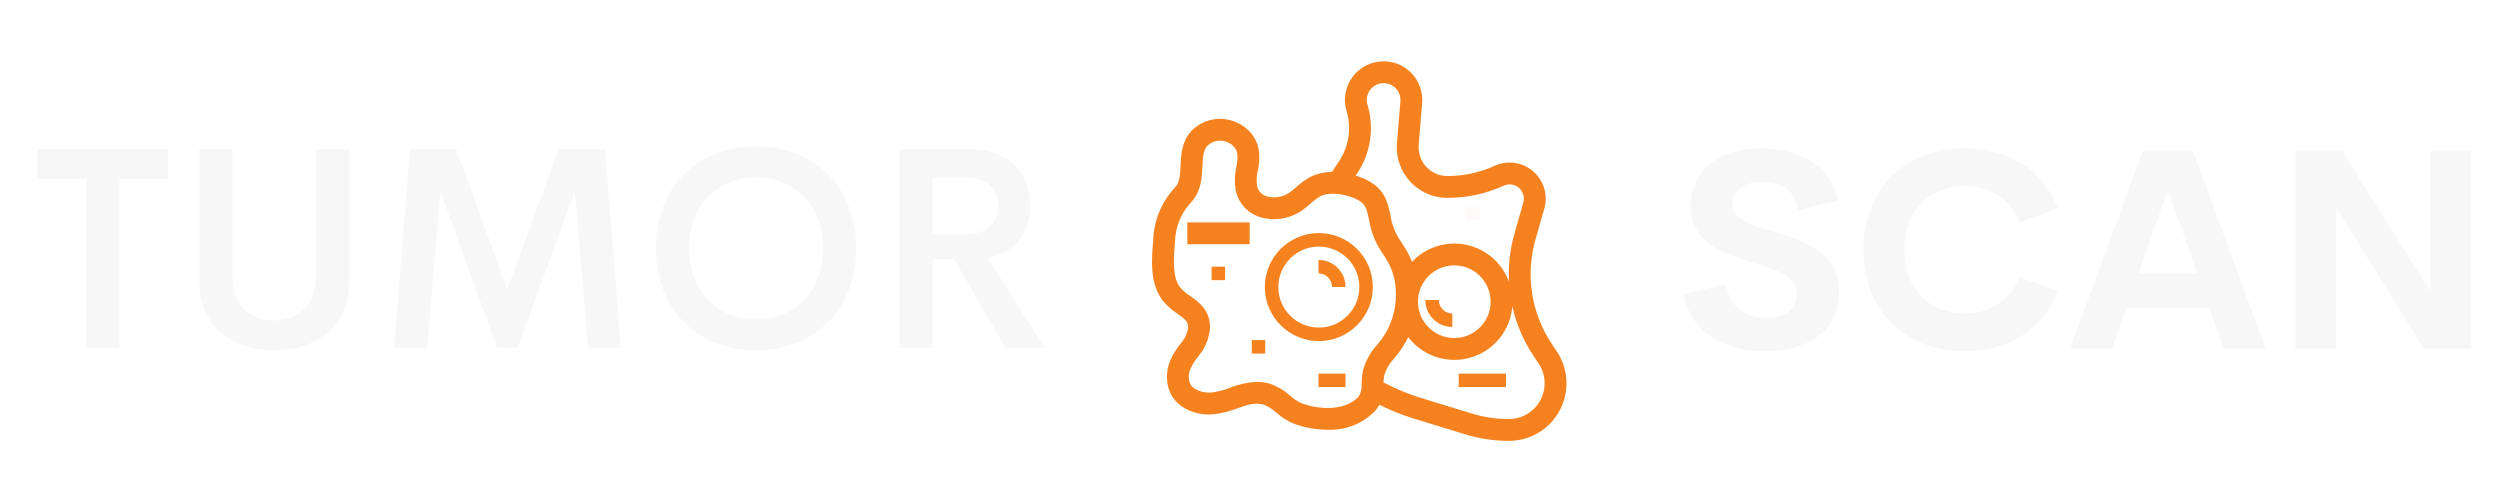
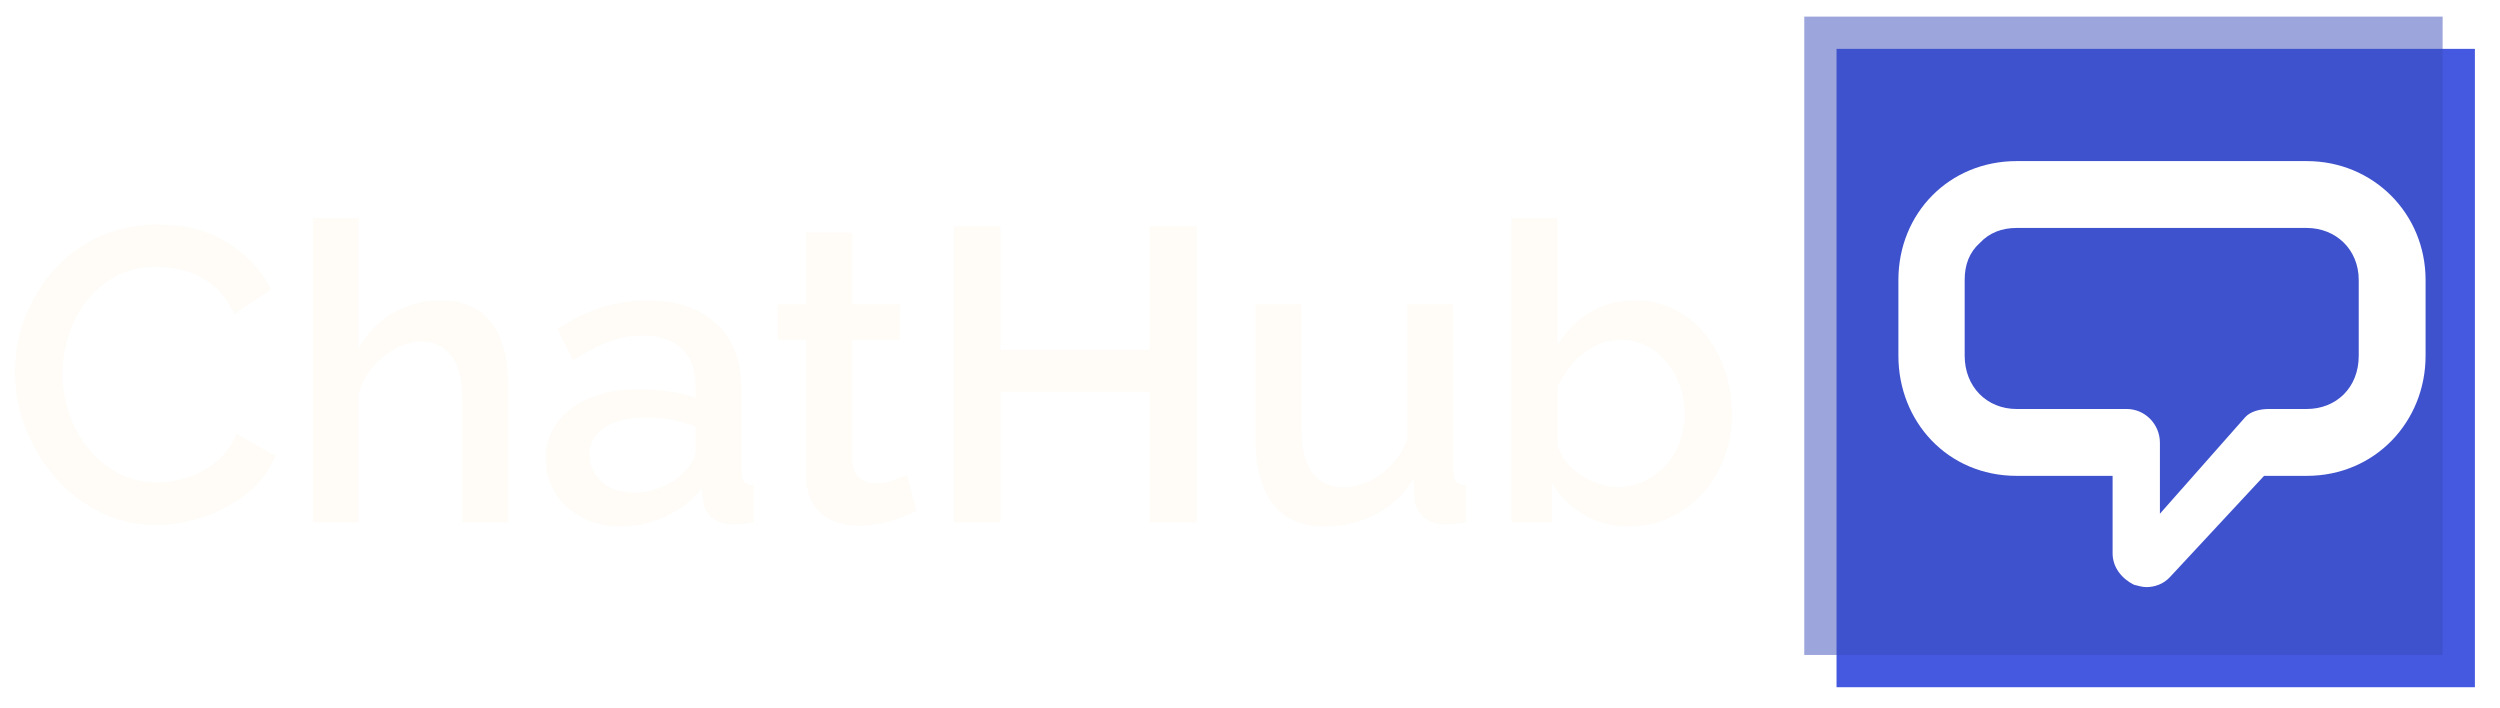
- <svg xmlns="http://www.w3.org/2000/svg" version="1.1" width="300" height="60" viewBox="0 0 300 60" xml:space="preserve">
+ <svg xmlns="http://www.w3.org/2000/svg" version="1.1" width="318" height="90" viewBox="0 0 318 90" xml:space="preserve">
  <defs>
- 	</defs>
-   <g transform="matrix(0 0 0 0 0 0)" id="bbbd9a6f-ca18-442a-b1f0-9107fe9bd346">
- 	</g>
-   <g transform="matrix(1 0 0 1 150 30)" id="5fce4450-61ca-4055-ac47-db907b47aaec">
-     <rect style="stroke: none; stroke-width: 1; stroke-dasharray: none; stroke-linecap: butt; stroke-dashoffset: 0; stroke-linejoin: miter; stroke-miterlimit: 4; fill: rgb(255,255,255); fillRule: nonzero; opacity: 1; visibility: hidden;" vector-effect="non-scaling-stroke" x="-150" y="-30" rx="0" ry="0" width="300" height="60" />
-   </g>
-   <g transform="matrix(0.9 0 0 0.9 15.8 36.02)">
-     <rect style="stroke: none; stroke-width: 1; stroke-dasharray: none; stroke-linecap: butt; stroke-dashoffset: 0; stroke-linejoin: miter; stroke-miterlimit: 4; fill: rgb(255,255,255); fill-opacity: 0; fillRule: nonzero; opacity: 1;" vector-effect="non-scaling-stroke" x="-50" y="-50" rx="0" ry="0" width="100" height="100" />
-   </g>
-   <g transform="matrix(0.3 0 0 0.3 0.78 -119.22)">
-     <rect style="stroke: none; stroke-width: 1; stroke-dasharray: none; stroke-linecap: butt; stroke-dashoffset: 0; stroke-linejoin: miter; stroke-miterlimit: 4; fill: rgb(255,255,255); fill-opacity: 0; fillRule: nonzero; opacity: 1;" vector-effect="non-scaling-stroke" x="-50" y="-50" rx="0" ry="0" width="100" height="100" />
-   </g>
-   <g transform="matrix(0.3 0 0 0.3 147.5 27.5)" id="4221">
-     <rect style="stroke: none; stroke-width: 1; stroke-dasharray: none; stroke-linecap: butt; stroke-dashoffset: 0; stroke-linejoin: miter; stroke-miterlimit: 4; fill: rgb(255,255,255); fillRule: nonzero; opacity: 1; visibility: hidden;" vector-effect="non-scaling-stroke" x="-540" y="-540" rx="0" ry="0" width="1080" height="1080" />
-   </g>
-   <g transform="matrix(1.71 0 0 1.71 64.9 29.79)">
-     <path style="stroke: none; stroke-width: 1; stroke-dasharray: none; stroke-linecap: butt; stroke-dashoffset: 0; stroke-linejoin: miter; stroke-miterlimit: 4; fill: rgb(247,247,247); fillRule: nonzero; opacity: 1;" vector-effect="non-scaling-stroke" transform=" translate(-35.82, -13.03)" d="M 9.678 6.074 L 9.678 8.154 L 6.24 8.154 L 6.24 20 L 3.916 20 L 3.916 8.154 L 0.469 8.154 L 0.469 6.074 L 9.678 6.074 z M 17.109 20.186 C 14.15 20.186 11.846 18.535 11.846 15.254 L 11.846 6.074 L 14.189 6.074 L 14.189 14.932 C 14.189 17.148 15.469 18.096 17.109 18.096 C 18.75 18.096 20.049 17.139 20.049 14.932 L 20.049 6.074 L 22.383 6.074 L 22.383 15.254 C 22.383 18.535 20.078 20.186 17.109 20.186 z M 41.436 20 L 39.122 20 L 38.204 9.004 L 34.209 20 L 32.745 20 L 28.77 9.023 L 27.842 20 L 25.518 20 L 26.631 6.074 L 29.883 6.074 L 33.467 15.918 L 37.081 6.074 L 40.333 6.074 z M 50.928 20.186 C 46.924 20.186 43.896 17.441 43.896 13.027 C 43.896 8.623 46.924 5.879 50.928 5.879 C 54.922 5.879 57.949 8.623 57.949 13.027 C 57.949 17.441 54.922 20.186 50.928 20.186 z M 50.928 18.018 C 53.564 18.018 55.625 16.191 55.625 13.027 C 55.625 9.893 53.564 8.057 50.928 8.057 C 48.291 8.057 46.23 9.893 46.23 13.027 C 46.23 16.192 48.291 18.018 50.928 18.018 z M 68.428 20 L 64.814 13.789 L 63.311 13.789 L 63.311 20 L 60.977 20 L 60.977 6.074 L 65.811 6.074 C 68.828 6.074 70.156 7.881 70.156 10.117 C 70.156 12.06 69.004 13.369 67.158 13.701 L 71.172 20 L 68.428 20 z M 63.311 8.047 L 63.311 12.061 L 65.469 12.061 C 67.178 12.061 67.91 11.26 67.91 10.069 C 67.91 8.887 67.178 8.047 65.469 8.047 L 63.311 8.047 z" stroke-linecap="round" />
-   </g>
-   <g transform="matrix(0.81 0 0 0.81 163.11 30.13)">
-     <path style="stroke: rgb(245,130,31); stroke-width: 1; stroke-dasharray: none; stroke-linecap: butt; stroke-dashoffset: 0; stroke-linejoin: miter; stroke-miterlimit: 4; fill: rgb(245,130,31); fillRule: nonzero; opacity: 1;" vector-effect="non-scaling-stroke" transform=" translate(-31.92, -31.5)" d="M 5.346 40.274 C 6.606 41.169 7.261 41.695 7.185 42.96 C 7.021 43.968 6.567 44.906 5.878 45.66 C 5.379 46.295 4.951 46.981 4.6 47.708 C 3.925 49.096 3.865 50.704 4.436 52.138 C 5.448 54.402 8.072 55.248 10.245 55.067 C 11.41 54.933 12.553 54.647 13.645 54.217 C 15.196 53.677 16.534 53.209 18.04 53.697 C 18.774 53.994 19.447 54.421 20.028 54.958 C 20.739 55.595 21.55 56.11 22.428 56.484 C 23.953 57.052 25.566 57.345 27.193 57.35 C 29.661 57.476 32.065 56.54 33.8 54.78 C 34.151 54.384 34.416 53.919 34.576 53.415 L 35.368 53.8 C 36.874 54.553 38.44 55.18 40.049 55.675 L 47.755 58.046 C 49.808 58.678 51.944 59 54.092 59 C 57.01 59.001 59.692 57.395 61.069 54.822 C 62.445 52.249 62.293 49.127 60.672 46.7 L 59.914 45.563 C 56.789 40.876 55.881 35.054 57.428 29.638 L 58.743 25.038 C 59.25 23.264 58.679 21.357 57.281 20.153 C 55.883 18.948 53.913 18.666 52.233 19.43 C 49.961 20.467 47.491 21.003 44.993 21 C 42.988 21.006 41.183 19.784 40.445 17.92 C 40.164 17.214 40.05 16.452 40.111 15.695 L 40.625 9.539 C 40.744 8.114 40.26 6.704 39.292 5.652 C 38.324 4.599 36.959 4 35.529 4 C 33.912 4 32.391 4.764 31.425 6.06 C 30.46 7.357 30.165 9.034 30.629 10.583 C 31.441 13.277 31.005 16.193 29.441 18.532 L 28.2 20.4 C 27.053 20.347 25.911 20.588 24.883 21.1 C 24.196 21.493 23.556 21.962 22.975 22.5 C 22.645 22.784 22.314 23.069 21.962 23.321 C 20.767 24.158 19.248 24.382 17.862 23.927 C 16.976 23.606 16.329 22.838 16.162 21.911 C 16.055 21.112 16.096 20.3 16.284 19.516 C 16.512 18.515 16.554 17.48 16.408 16.464 C 16.099 15.037 15.158 13.828 13.852 13.177 C 12.456 12.415 10.793 12.316 9.316 12.907 C 6.284 14.207 6.163 16.788 6.065 18.861 C 5.995 20.361 5.934 21.651 5.02 22.561 C 3.145 24.585 2.074 27.224 2.009 29.982 L 1.991 30.207 C 1.78 32.793 1.518 36.007 3.2 38.338 C 3.802 39.099 4.527 39.753 5.346 40.274 Z M 31.107 19.641 C 33.003 16.807 33.531 13.273 32.547 10.008 C 32.187 8.808 32.582 7.509 33.548 6.712 C 34.514 5.915 35.864 5.774 36.974 6.355 C 38.083 6.935 38.737 8.125 38.633 9.373 L 38.118 15.53 C 38.031 16.597 38.192 17.67 38.589 18.664 C 39.629 21.289 42.17 23.009 44.993 23 C 47.777 23.004 50.53 22.408 53.063 21.252 C 54.033 20.811 55.17 20.974 55.977 21.67 C 56.784 22.365 57.112 23.466 56.819 24.49 L 55.504 29.09 C 53.794 35.071 54.798 41.502 58.25 46.677 L 59.008 47.814 C 60.216 49.627 60.329 51.958 59.301 53.879 C 58.273 55.8 56.271 57 54.092 57 C 52.142 57 50.203 56.709 48.339 56.135 L 40.633 53.764 C 39.126 53.299 37.66 52.711 36.249 52.006 L 34.877 51.339 C 34.877 51.284 34.877 51.228 34.885 51.173 C 34.891 50.712 34.934 50.253 35.014 49.799 C 35.332 48.731 35.9 47.754 36.67 46.949 C 36.949 46.601 37.23 46.249 37.493 45.884 C 38.139 44.979 38.663 43.994 39.054 42.953 C 40.81 46.045 44.397 47.607 47.858 46.786 C 51.318 45.965 53.821 42.958 54 39.406 C 54.18 35.854 51.993 32.61 48.633 31.444 C 45.273 30.278 41.547 31.47 39.488 34.37 C 39.276 33.566 38.97 32.789 38.577 32.056 C 38.307 31.563 38.003 31.082 37.699 30.602 C 36.982 29.617 36.451 28.51 36.132 27.335 L 36.032 26.806 C 35.564 24.406 35.193 22.506 32.187 21.248 C 31.615 21.011 31.025 20.82 30.422 20.677 Z M 40 39 C 40 35.686 42.686 33 46 33 C 49.314 33 52 35.686 52 39 C 52 42.314 49.314 45 46 45 C 42.688 44.997 40.003 42.312 40 39 Z M 3.987 30.372 L 4.006 30.146 C 4.042 27.863 4.907 25.671 6.438 23.977 C 7.898 22.516 7.987 20.623 8.065 18.953 C 8.165 16.779 8.313 15.512 10.106 14.744 C 11.027 14.388 12.059 14.461 12.92 14.944 C 13.69 15.315 14.251 16.013 14.448 16.844 C 14.539 17.626 14.493 18.418 14.313 19.185 C 14.075 20.219 14.041 21.289 14.213 22.336 C 14.525 23.918 15.633 25.225 17.143 25.791 C 19.156 26.486 21.38 26.173 23.123 24.949 C 23.539 24.649 23.916 24.328 24.281 24.014 C 24.752 23.576 25.27 23.189 25.824 22.862 C 27.356 22.047 29.734 22.389 31.41 23.092 C 33.431 23.938 33.63 24.957 34.065 27.192 L 34.172 27.732 C 34.532 29.149 35.156 30.486 36.01 31.673 C 36.292 32.119 36.574 32.565 36.825 33.022 C 37.623 34.557 38.014 36.271 37.962 38 C 37.98 40.402 37.249 42.749 35.87 44.716 C 35.627 45.054 35.37 45.376 35.11 45.697 C 34.136 46.74 33.432 48.004 33.059 49.381 C 32.954 49.942 32.896 50.511 32.887 51.081 C 32.964 51.912 32.759 52.744 32.304 53.443 C 30.183 55.82 26.063 55.712 23.131 54.608 C 22.456 54.304 21.833 53.896 21.283 53.4 C 20.517 52.702 19.624 52.156 18.653 51.792 C 18.039 51.592 17.398 51.491 16.753 51.492 C 15.459 51.554 14.186 51.836 12.987 52.325 C 12.056 52.696 11.081 52.946 10.087 53.071 C 8.67 53.18 6.875 52.685 6.264 51.318 C 5.927 50.402 5.987 49.387 6.43 48.518 C 6.725 47.922 7.081 47.357 7.493 46.835 C 8.419 45.78 9.007 44.472 9.182 43.08 C 9.329 40.646 7.763 39.534 6.504 38.641 C 5.868 38.244 5.301 37.746 4.825 37.166 C 3.574 35.44 3.8 32.63 3.987 30.372 Z" stroke-linecap="round" />
-   </g>
-   <g transform="matrix(0.81 0 0 0.81 158.26 34.45)">
-     <path style="stroke: none; stroke-width: 1; stroke-dasharray: none; stroke-linecap: butt; stroke-dashoffset: 0; stroke-linejoin: miter; stroke-miterlimit: 4; fill: rgb(245,130,31); fillRule: nonzero; opacity: 1;" vector-effect="non-scaling-stroke" transform=" translate(-26, -37)" d="M 26 45 C 30.418 45 34 41.418 34 37 C 34 32.582 30.418 29 26 29 C 21.582 29 18 32.582 18 37 C 18.005 41.416 21.584 44.995 26 45 Z M 26 31 C 29.314 31 32 33.686 32 37 C 32 40.314 29.314 43 26 43 C 22.686 43 20 40.314 20 37 C 20.003 33.688 22.688 31.003 26 31 Z" stroke-linecap="round" />
-   </g>
-   <g transform="matrix(0.81 0 0 0.81 176.67 25.6)" id="SvgjsG7257">
-     <rect style="stroke: none; stroke-width: 1; stroke-dasharray: none; stroke-linecap: butt; stroke-dashoffset: 0; stroke-linejoin: miter; stroke-miterlimit: 4; fill: rgb(255,249,249); fillRule: nonzero; opacity: 1;" vector-effect="non-scaling-stroke" x="-1" y="-1" rx="0" ry="0" width="2" height="2" />
-   </g>
-   <g transform="matrix(0.81 0 0 0.81 146.2 32.81)" id="SvgjsG7257">
-     <rect style="stroke: none; stroke-width: 1; stroke-dasharray: none; stroke-linecap: butt; stroke-dashoffset: 0; stroke-linejoin: miter; stroke-miterlimit: 4; fill: rgb(245,130,31); fillRule: nonzero; opacity: 1;" vector-effect="non-scaling-stroke" x="-1" y="-1" rx="0" ry="0" width="2" height="2" />
-   </g>
-   <g transform="matrix(0.81 0 0 0.81 151.02 41.62)" id="SvgjsG7257">
-     <rect style="stroke: none; stroke-width: 1; stroke-dasharray: none; stroke-linecap: butt; stroke-dashoffset: 0; stroke-linejoin: miter; stroke-miterlimit: 4; fill: rgb(245,130,31); fillRule: nonzero; opacity: 1;" vector-effect="non-scaling-stroke" x="-1" y="-1" rx="0" ry="0" width="2" height="2" />
-   </g>
-   <g transform="matrix(0.81 0 0 0.81 159.84 45.64)" id="SvgjsG7257">
-     <rect style="stroke: none; stroke-width: 1; stroke-dasharray: none; stroke-linecap: butt; stroke-dashoffset: 0; stroke-linejoin: miter; stroke-miterlimit: 4; fill: rgb(245,130,31); fillRule: nonzero; opacity: 1;" vector-effect="non-scaling-stroke" x="-2" y="-1" rx="0" ry="0" width="4" height="2" />
-   </g>
-   <g transform="matrix(0.81 0 0 0.81 146.22 28)" id="SvgjsG7257">
-     <rect style="stroke: rgb(245,130,31); stroke-width: 1; stroke-dasharray: none; stroke-linecap: butt; stroke-dashoffset: 0; stroke-linejoin: miter; stroke-miterlimit: 4; fill: rgb(245,130,31); fillRule: nonzero; opacity: 1;" vector-effect="non-scaling-stroke" x="-4" y="-1" rx="0" ry="0" width="8" height="2" />
-   </g>
-   <g transform="matrix(0.81 0 0 0.81 177.88 45.64)" id="SvgjsG7257">
-     <rect style="stroke: none; stroke-width: 1; stroke-dasharray: none; stroke-linecap: butt; stroke-dashoffset: 0; stroke-linejoin: miter; stroke-miterlimit: 4; fill: rgb(245,130,31); fillRule: nonzero; opacity: 1;" vector-effect="non-scaling-stroke" x="-3.5" y="-1" rx="0" ry="0" width="7" height="2" />
-   </g>
-   <g transform="matrix(0.81 0 0 0.81 170.25 27.2)" id="SvgjsG7257">
-     <rect style="stroke: none; stroke-width: 1; stroke-dasharray: none; stroke-linecap: butt; stroke-dashoffset: 0; stroke-linejoin: miter; stroke-miterlimit: 4; fill: rgb(255,255,255); fillRule: nonzero; opacity: 1;" vector-effect="non-scaling-stroke" x="-1" y="-1" rx="0" ry="0" width="2" height="2" />
-   </g>
-   <g transform="matrix(0.81 0 0 0.81 159.84 32.81)">
-     <path style="stroke: none; stroke-width: 1; stroke-dasharray: none; stroke-linecap: butt; stroke-dashoffset: 0; stroke-linejoin: miter; stroke-miterlimit: 4; fill: rgb(245,130,31); fillRule: nonzero; opacity: 1;" vector-effect="non-scaling-stroke" transform=" translate(-28, -35)" d="M 28 37 L 30 37 C 30 34.791 28.209 33 26 33 L 26 35 C 27.105 35 28 35.895 28 37 Z" stroke-linecap="round" />
-   </g>
-   <g transform="matrix(0.81 0 0 0.81 172.66 37.62)">
-     <path style="stroke: none; stroke-width: 1; stroke-dasharray: none; stroke-linecap: butt; stroke-dashoffset: 0; stroke-linejoin: miter; stroke-miterlimit: 4; fill: rgb(245,130,31); fillRule: nonzero; opacity: 1;" vector-effect="non-scaling-stroke" transform=" translate(-44, -41)" d="M 46 43 L 46 41 C 44.895 41 44 40.105 44 39 L 42 39 C 42 41.209 43.791 43 46 43 Z" stroke-linecap="round" />
-   </g>
-   <g transform="matrix(1.68 0 0 1.68 249.3 29.97)">
-     <path style="stroke: none; stroke-width: 1; stroke-dasharray: none; stroke-linecap: butt; stroke-dashoffset: 0; stroke-linejoin: miter; stroke-miterlimit: 4; fill: rgb(247,247,247); fillRule: nonzero; opacity: 1;" vector-effect="non-scaling-stroke" transform=" translate(-34.01, -12.94)" d="M 11.709 20.195 C 8.682 20.195 6.318 18.74 5.889 16.094 L 8.916 15.4 C 9.111 16.982 10.273 17.803 11.826 17.803 C 13.018 17.803 13.965 17.275 13.955 16.084 C 13.945 14.756 12.383 14.336 10.664 13.808 C 8.594 13.164 6.377 12.402 6.377 9.805 C 6.377 7.178 8.525 5.693 11.358 5.693 C 13.838 5.693 16.338 6.699 16.904 9.404 L 14.072 10.107 C 13.809 8.701 12.862 8.086 11.533 8.086 C 10.352 8.086 9.346 8.574 9.346 9.736 C 9.346 10.82 10.733 11.181 12.334 11.66 C 14.463 12.305 16.983 13.125 16.983 15.937 C 16.983 18.935 14.473 20.195 11.709 20.195 z M 25.938 20.195 C 21.787 20.195 18.721 17.373 18.721 12.939 C 18.721 8.506 21.787 5.693 25.938 5.693 C 29.082 5.693 31.602 7.305 32.607 9.98 L 29.873 10.976 C 29.248 9.336 27.754 8.389 25.938 8.389 C 23.506 8.389 21.641 10.088 21.641 12.939 C 21.641 15.791 23.506 17.5 25.938 17.5 C 27.754 17.5 29.248 16.543 29.873 14.902 L 32.607 15.898 C 31.602 18.574 29.082 20.195 25.938 20.195 z M 44.454 20 L 43.428 17.09 L 37.5 17.09 L 36.475 20 L 33.477 20 L 38.672 5.889 L 42.256 5.889 L 47.452 20 L 44.454 20 z M 38.359 14.639 L 42.568 14.639 L 40.469 8.652 z M 59.209 5.889 L 62.129 5.889 L 62.129 20 L 58.74 20 L 52.49 9.912 L 52.49 20 L 49.57 20 L 49.57 5.889 L 52.92 5.889 L 59.209 15.918 L 59.209 5.889 z" stroke-linecap="round" />
+ </defs>
+   <g transform="matrix(1.71 0 0 1.71 181.2 57.4)">
+     <g style="">
+       <g transform="matrix(0.62 0 0 0.62 -40.99 -5.88)">
+         <path style="stroke: none; stroke-width: 1; stroke-dasharray: none; stroke-linecap: butt; stroke-dashoffset: 0; stroke-linejoin: miter; stroke-miterlimit: 4; fill: rgb(255,252,247); fill-rule: nonzero; opacity: 1;" transform=" translate(-104.75, 18)" d="M 1.75 -18 L 1.75 -18 Q 1.75 -21.25 2.9 -24.38 Q 4.05 -27.5 6.28 -30.08 Q 8.5 -32.65 11.7 -34.18 Q 14.9 -35.7 18.95 -35.7 L 18.95 -35.7 Q 23.75 -35.7 27.25 -33.52 Q 30.75 -31.35 32.45 -27.95 L 32.45 -27.95 L 28.05 -25 Q 27.05 -27.15 25.53 -28.4 Q 24 -29.65 22.23 -30.15 Q 20.45 -30.65 18.75 -30.65 L 18.75 -30.65 Q 15.95 -30.65 13.85 -29.53 Q 11.75 -28.4 10.33 -26.55 Q 8.9 -24.7 8.18 -22.4 Q 7.45 -20.1 7.45 -17.8 L 7.45 -17.8 Q 7.45 -15.25 8.3 -12.88 Q 9.15 -10.5 10.68 -8.68 Q 12.2 -6.85 14.3 -5.8 Q 16.4 -4.75 18.9 -4.75 L 18.9 -4.75 Q 20.6 -4.75 22.45 -5.35 Q 24.3 -5.95 25.88 -7.23 Q 27.45 -8.5 28.35 -10.6 L 28.35 -10.6 L 33 -7.95 Q 31.9 -5.3 29.58 -3.45 Q 27.25 -1.6 24.38 -0.65 Q 21.5 0.3 18.7 0.3 L 18.7 0.3 Q 14.95 0.3 11.85 -1.28 Q 8.75 -2.85 6.5 -5.48 Q 4.25 -8.1 3 -11.38 Q 1.75 -14.65 1.75 -18 Z M 60.95 -15.95 L 60.95 0 L 55.45 0 L 55.45 -14.65 Q 55.45 -18.2 54.15 -19.95 Q 52.85 -21.7 50.5 -21.7 L 50.5 -21.7 Q 49.05 -21.7 47.5 -20.9 Q 45.95 -20.1 44.75 -18.73 Q 43.55 -17.35 43 -15.55 L 43 -15.55 L 43 0 L 37.5 0 L 37.5 -36.5 L 43 -36.5 L 43 -20.9 Q 44.5 -23.55 47.1 -25.08 Q 49.7 -26.6 52.7 -26.6 L 52.7 -26.6 Q 55.15 -26.6 56.75 -25.75 Q 58.35 -24.9 59.27 -23.43 Q 60.2 -21.95 60.57 -20.03 Q 60.95 -18.1 60.95 -15.95 L 60.95 -15.95 Z M 65.45 -7.65 L 65.45 -7.65 Q 65.45 -10.15 66.87 -12.03 Q 68.3 -13.9 70.8 -14.93 Q 73.3 -15.95 76.6 -15.95 L 76.6 -15.95 Q 78.35 -15.95 80.17 -15.7 Q 82 -15.45 83.4 -14.9 L 83.4 -14.9 L 83.4 -16.55 Q 83.4 -19.3 81.75 -20.85 Q 80.1 -22.4 77 -22.4 L 77 -22.4 Q 74.8 -22.4 72.85 -21.63 Q 70.9 -20.85 68.7 -19.45 L 68.7 -19.45 L 66.85 -23.15 Q 69.45 -24.9 72.07 -25.75 Q 74.7 -26.6 77.6 -26.6 L 77.6 -26.6 Q 82.85 -26.6 85.87 -23.83 Q 88.9 -21.05 88.9 -15.95 L 88.9 -15.95 L 88.9 -6.2 Q 88.9 -5.25 89.22 -4.85 Q 89.55 -4.45 90.35 -4.4 L 90.35 -4.4 L 90.35 0 Q 89.6 0.15 89 0.2 Q 88.4 0.25 88 0.25 L 88 0.25 Q 86.25 0.25 85.35 -0.6 Q 84.45 -1.45 84.3 -2.6 L 84.3 -2.6 L 84.15 -4.1 Q 82.45 -1.9 79.8 -0.7 Q 77.15 0.5 74.45 0.5 L 74.45 0.5 Q 71.85 0.5 69.8 -0.58 Q 67.75 -1.65 66.6 -3.5 Q 65.45 -5.35 65.45 -7.65 Z M 82.1 -6.05 L 82.1 -6.05 Q 82.7 -6.7 83.05 -7.35 Q 83.4 -8 83.4 -8.5 L 83.4 -8.5 L 83.4 -11.5 Q 82 -12.05 80.45 -12.33 Q 78.9 -12.6 77.4 -12.6 L 77.4 -12.6 Q 74.4 -12.6 72.52 -11.4 Q 70.65 -10.2 70.65 -8.1 L 70.65 -8.1 Q 70.65 -6.95 71.27 -5.9 Q 71.9 -4.85 73.07 -4.2 Q 74.25 -3.55 76 -3.55 L 76 -3.55 Q 77.8 -3.55 79.45 -4.25 Q 81.1 -4.95 82.1 -6.05 Z M 108.74 -5.7 L 109.89 -1.35 Q 109.19 -1 108.14 -0.6 Q 107.09 -0.2 105.77 0.1 Q 104.44 0.4 103.04 0.4 L 103.04 0.4 Q 101.34 0.4 99.89 -0.2 Q 98.44 -0.8 97.57 -2.13 Q 96.69 -3.45 96.69 -5.55 L 96.69 -5.55 L 96.69 -21.9 L 93.24 -21.9 L 93.24 -26.15 L 96.69 -26.15 L 96.69 -34.75 L 102.19 -34.75 L 102.19 -26.15 L 107.89 -26.15 L 107.89 -21.9 L 102.19 -21.9 L 102.19 -7.3 Q 102.29 -5.95 103.07 -5.3 Q 103.84 -4.65 104.99 -4.65 L 104.99 -4.65 Q 106.14 -4.65 107.19 -5.05 Q 108.24 -5.45 108.74 -5.7 L 108.74 -5.7 Z M 137.89 -35.5 L 143.54 -35.5 L 143.54 0 L 137.89 0 L 137.89 -15.65 L 119.99 -15.65 L 119.99 0 L 114.39 0 L 114.39 -35.5 L 119.99 -35.5 L 119.99 -20.65 L 137.89 -20.65 L 137.89 -35.5 Z M 150.59 -10.15 L 150.59 -10.15 L 150.59 -26.15 L 156.09 -26.15 L 156.09 -11.25 Q 156.09 -7.75 157.36 -5.98 Q 158.64 -4.2 161.09 -4.2 L 161.09 -4.2 Q 162.64 -4.2 164.11 -4.85 Q 165.59 -5.5 166.81 -6.78 Q 168.04 -8.05 168.79 -9.85 L 168.79 -9.85 L 168.79 -26.15 L 174.29 -26.15 L 174.29 -6.2 Q 174.29 -5.25 174.64 -4.85 Q 174.99 -4.45 175.79 -4.4 L 175.79 -4.4 L 175.79 0 Q 174.94 0.15 174.39 0.2 Q 173.84 0.25 173.34 0.25 L 173.34 0.25 Q 171.84 0.25 170.84 -0.58 Q 169.84 -1.4 169.69 -2.7 L 169.69 -2.7 L 169.59 -5.3 Q 167.84 -2.45 165.04 -0.98 Q 162.24 0.5 158.89 0.5 L 158.89 0.5 Q 154.79 0.5 152.69 -2.2 Q 150.59 -4.9 150.59 -10.15 Z M 195.39 0.5 L 195.39 0.5 Q 192.39 0.5 189.96 -0.93 Q 187.54 -2.35 186.14 -4.75 L 186.14 -4.75 L 186.14 0 L 181.29 0 L 181.29 -36.5 L 186.79 -36.5 L 186.79 -21.2 Q 188.34 -23.7 190.66 -25.15 Q 192.99 -26.6 196.14 -26.6 L 196.14 -26.6 Q 198.74 -26.6 200.89 -25.5 Q 203.04 -24.4 204.56 -22.5 Q 206.09 -20.6 206.91 -18.15 Q 207.74 -15.7 207.74 -12.95 L 207.74 -12.95 Q 207.74 -10.2 206.81 -7.75 Q 205.89 -5.3 204.19 -3.45 Q 202.49 -1.6 200.26 -0.55 Q 198.04 0.5 195.39 0.5 Z M 193.94 -4.2 L 193.94 -4.2 Q 195.74 -4.2 197.24 -4.93 Q 198.74 -5.65 199.84 -6.85 Q 200.94 -8.05 201.51 -9.65 Q 202.09 -11.25 202.09 -12.95 L 202.09 -12.95 Q 202.09 -15.3 201.11 -17.35 Q 200.14 -19.4 198.39 -20.65 Q 196.64 -21.9 194.34 -21.9 L 194.34 -21.9 Q 192.69 -21.9 191.24 -21.13 Q 189.79 -20.35 188.66 -19.07 Q 187.54 -17.8 186.79 -16.25 L 186.79 -16.25 L 186.79 -9.35 Q 187.09 -8.2 187.84 -7.28 Q 188.59 -6.35 189.59 -5.68 Q 190.59 -5 191.74 -4.6 Q 192.89 -4.2 193.94 -4.2 Z" stroke-linecap="round" />
+       </g>
+       <g transform="matrix(0.32 0 0 0.32 54.39 -6.19)">
+         <rect style="stroke: none; stroke-width: 1; stroke-dasharray: none; stroke-linecap: butt; stroke-dashoffset: 0; stroke-linejoin: miter; stroke-miterlimit: 4; fill: rgb(68,89,224); fill-rule: nonzero; opacity: 1;" x="-74.195" y="-74.195" rx="0" ry="0" width="148.39" height="148.39" />
+       </g>
+       <g transform="matrix(0.32 0 0 0.32 51.99 -8.59)">
+         <rect style="stroke: none; stroke-width: 1; stroke-dasharray: none; stroke-linecap: butt; stroke-dashoffset: 0; stroke-linejoin: miter; stroke-miterlimit: 4; fill: rgb(58,75,185); fill-rule: nonzero; opacity: 0.5;" x="-74.195" y="-74.195" rx="0" ry="0" width="148.39" height="148.39" />
+       </g>
+       <g transform="matrix(0.63 0 0 0.63 54.86 -5.74)">
+         <path style="stroke: none; stroke-width: 1; stroke-dasharray: none; stroke-linecap: butt; stroke-dashoffset: 0; stroke-linejoin: miter; stroke-miterlimit: 4; fill: rgb(255,255,255); fill-rule: nonzero; opacity: 1;" transform=" translate(-54.02, -51.15)" d="M 48.183 72.318 v -9.152 H 36.865 c -8.175 0 -13.973 -6.427 -13.973 -14.182 v -8.942 C 22.893 32.147 28.9 26 36.865 26 h 34.231 c 7.895 0 14.042 6.218 14.042 14.042 v 8.942 c 0 7.755 -5.938 14.182 -14.042 14.182 h -5.03 L 54.959 75.112 c -0.769 0.838 -1.816 1.188 -2.795 1.188 c -0.419 0 -0.979 -0.141 -1.467 -0.28 C 49.3 75.322 48.183 73.994 48.183 72.318 z M 30.717 40.042 v 8.942 c 0 3.633 2.585 6.288 6.148 6.288 h 12.994 c 2.166 0 3.911 1.816 3.911 3.982 v 8.384 L 63.831 56.25 c 0.629 -0.699 1.747 -0.979 2.795 -0.979 h 4.471 c 3.493 0 6.148 -2.515 6.148 -6.288 v -8.942 c 0 -3.632 -2.725 -6.147 -6.148 -6.147 H 36.865 c -1.747 0 -3.215 0.559 -4.332 1.746 C 31.275 36.758 30.717 38.225 30.717 40.042 z" stroke-linecap="round" />
+       </g>
+     </g>
  </g>
</svg>
